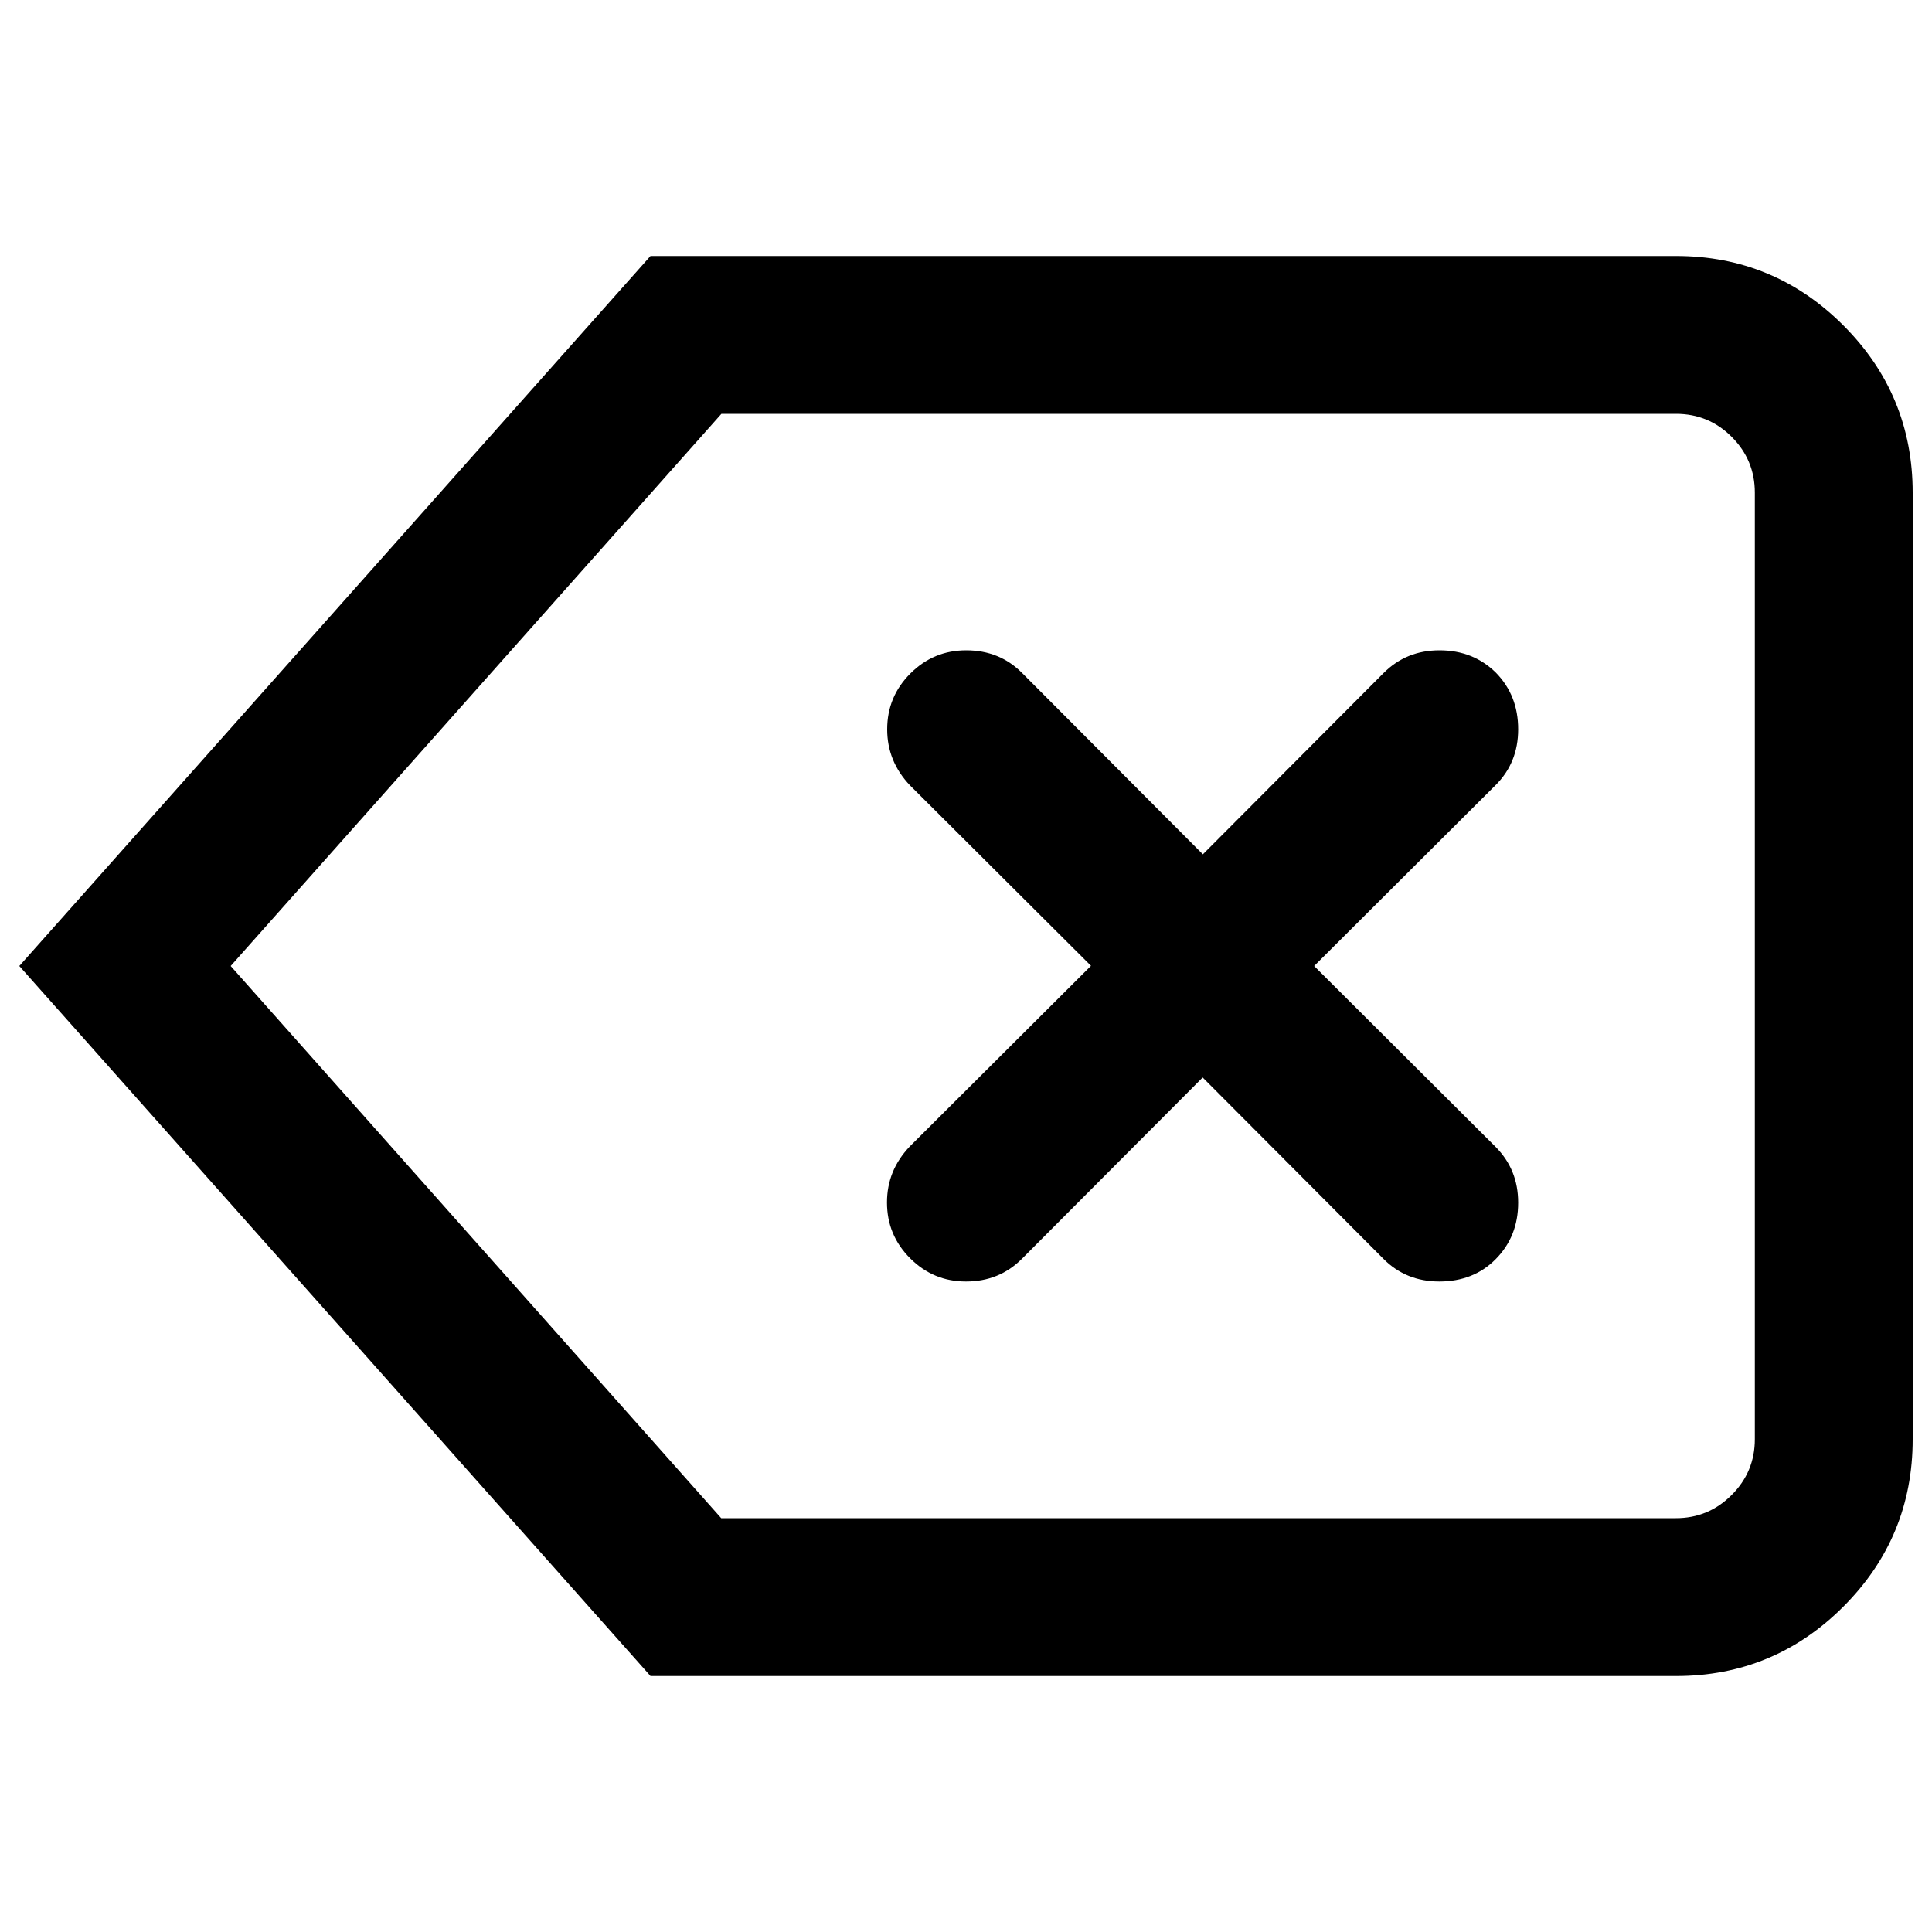
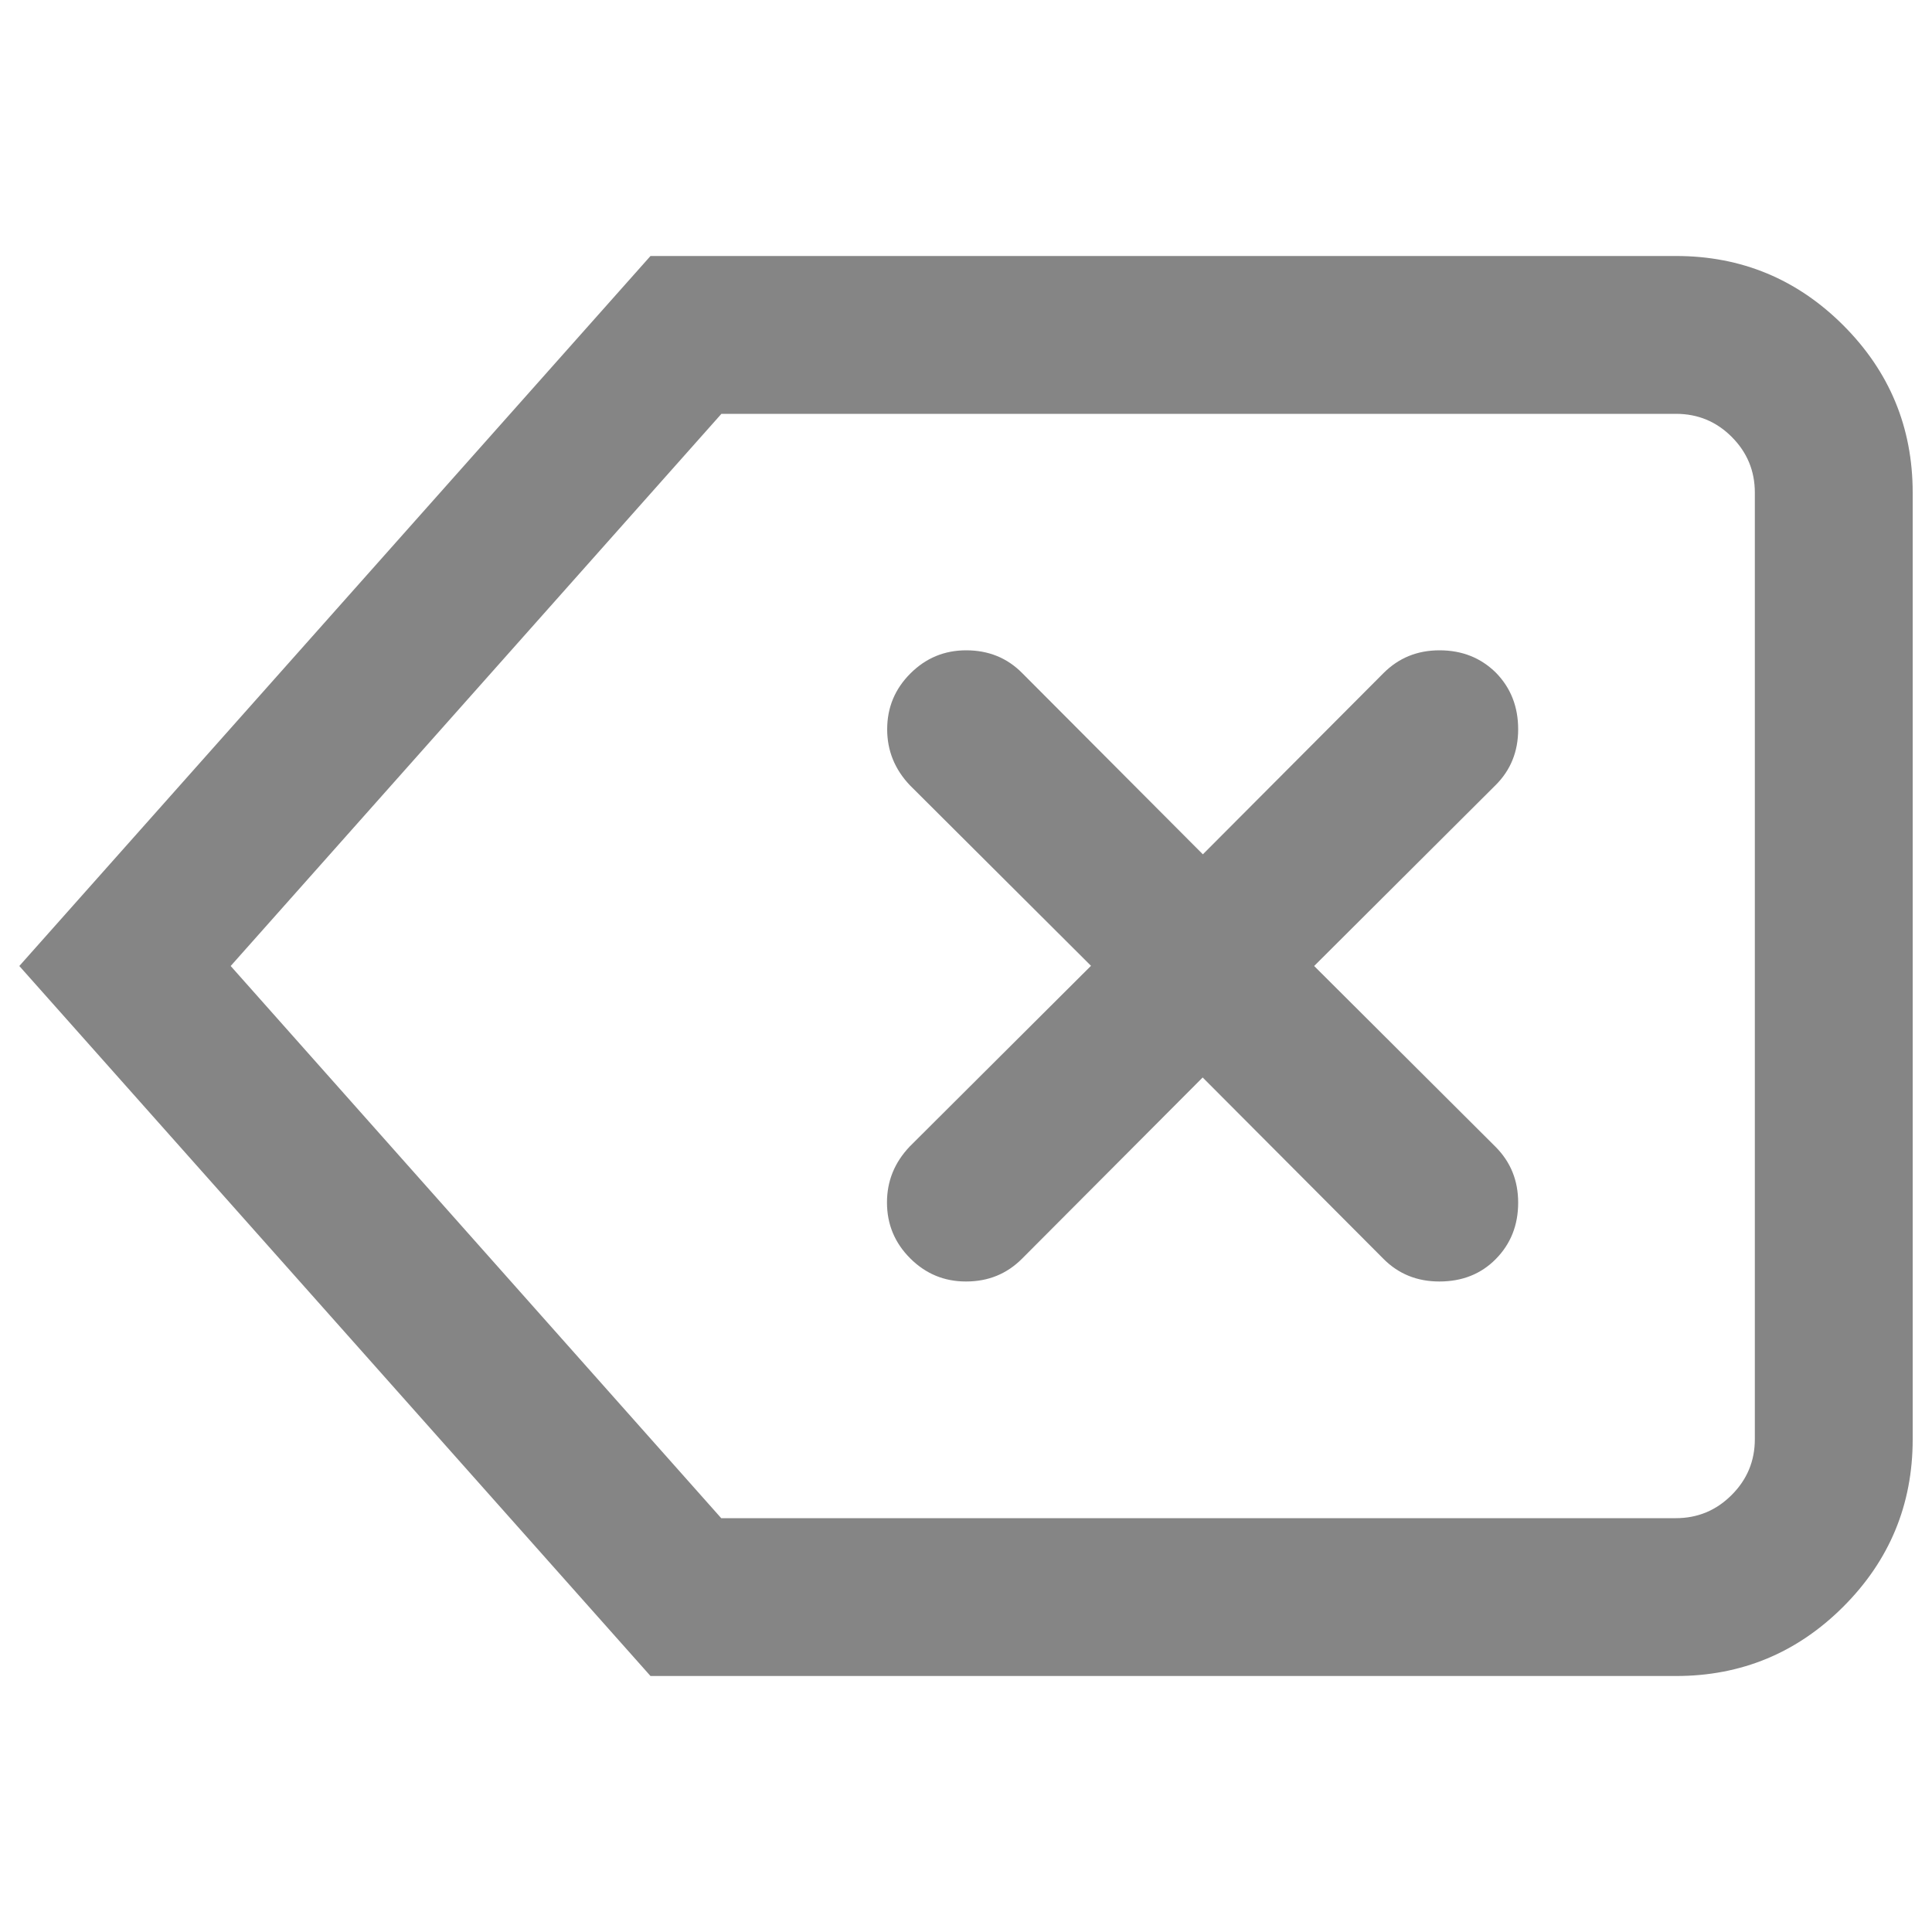
<svg xmlns="http://www.w3.org/2000/svg" version="1.1" x="0px" y="0px" viewBox="0 0 1000 1000" enable-background="new 0 0 1000 1000" xml:space="preserve">
-   <g>
+   <g fill="#858585">
    <g>
      <path d="M336.7,132.5h530.8c33.8,0,62.7,12,86.6,35.9S990,221.2,990,255v490c0,33.8-12,62.7-35.9,86.6s-52.8,35.9-86.6,35.9H336.7L10,500L336.7,132.5z M867.5,214.2H373.4L119.4,500l253.9,285.8h494.1c11.3,0,20.9-4,28.9-12c8-8,12-17.6,12-28.9V255c0-11.3-4-20.9-12-28.9C888.4,218.2,878.8,214.2,867.5,214.2z M785.8,377.5c0,11.5-3.9,21.2-11.8,29L680.2,500l93.8,93.5c7.9,7.9,11.8,17.5,11.8,29c0,11.7-3.9,21.4-11.6,29.2s-17.5,11.6-29.2,11.6c-11.5,0-21.2-3.9-29-11.8l-93.5-93.8L529,651.5c-7.9,7.9-17.5,11.8-29,11.8c-11.3,0-20.9-4-28.9-12c-8-8-12-17.6-12-28.9c0-11.1,3.9-20.7,11.8-29l93.8-93.5L471,406.5c-7.9-8.3-11.8-18-11.8-29c0-11.3,4-20.9,12-28.9c8-8,17.6-12,28.9-12c11.5,0,21.2,3.9,29,11.8l93.5,93.8l93.5-93.8c7.9-7.9,17.5-11.8,29-11.8c11.7,0,21.4,3.9,29.2,11.6C782,356.1,785.8,365.8,785.8,377.5z" />
    </g>
  </g>
</svg>
